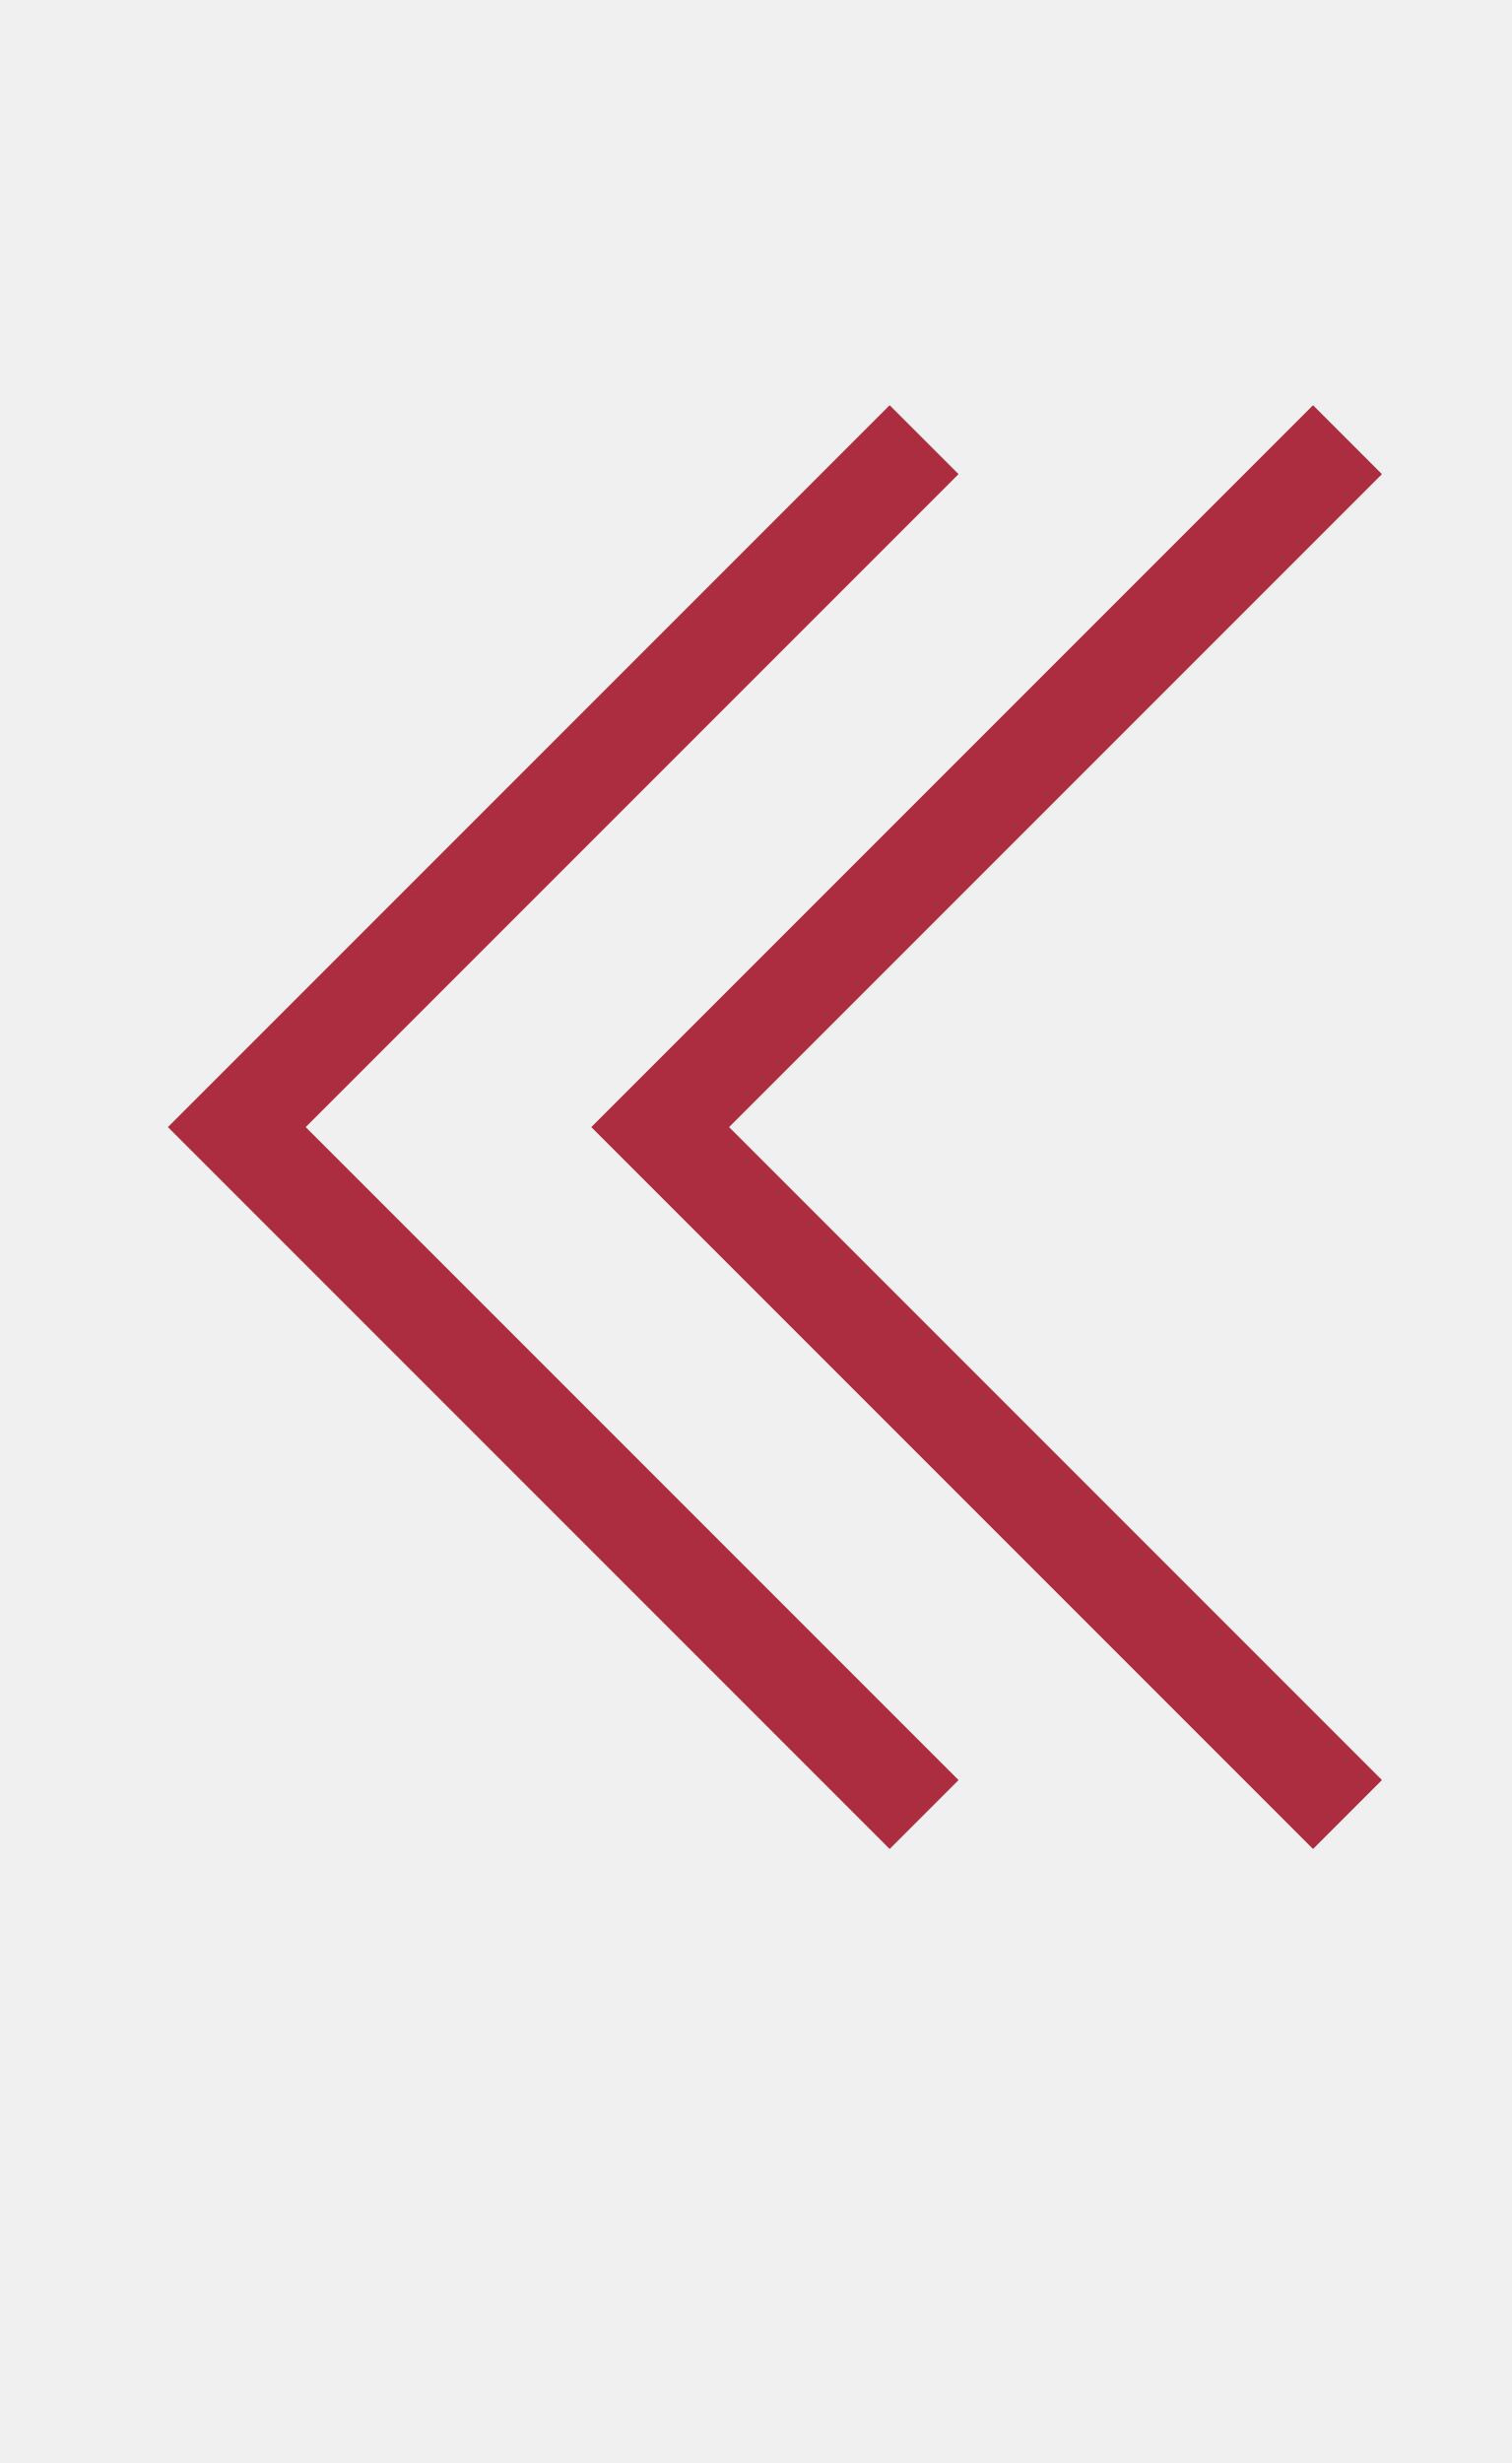
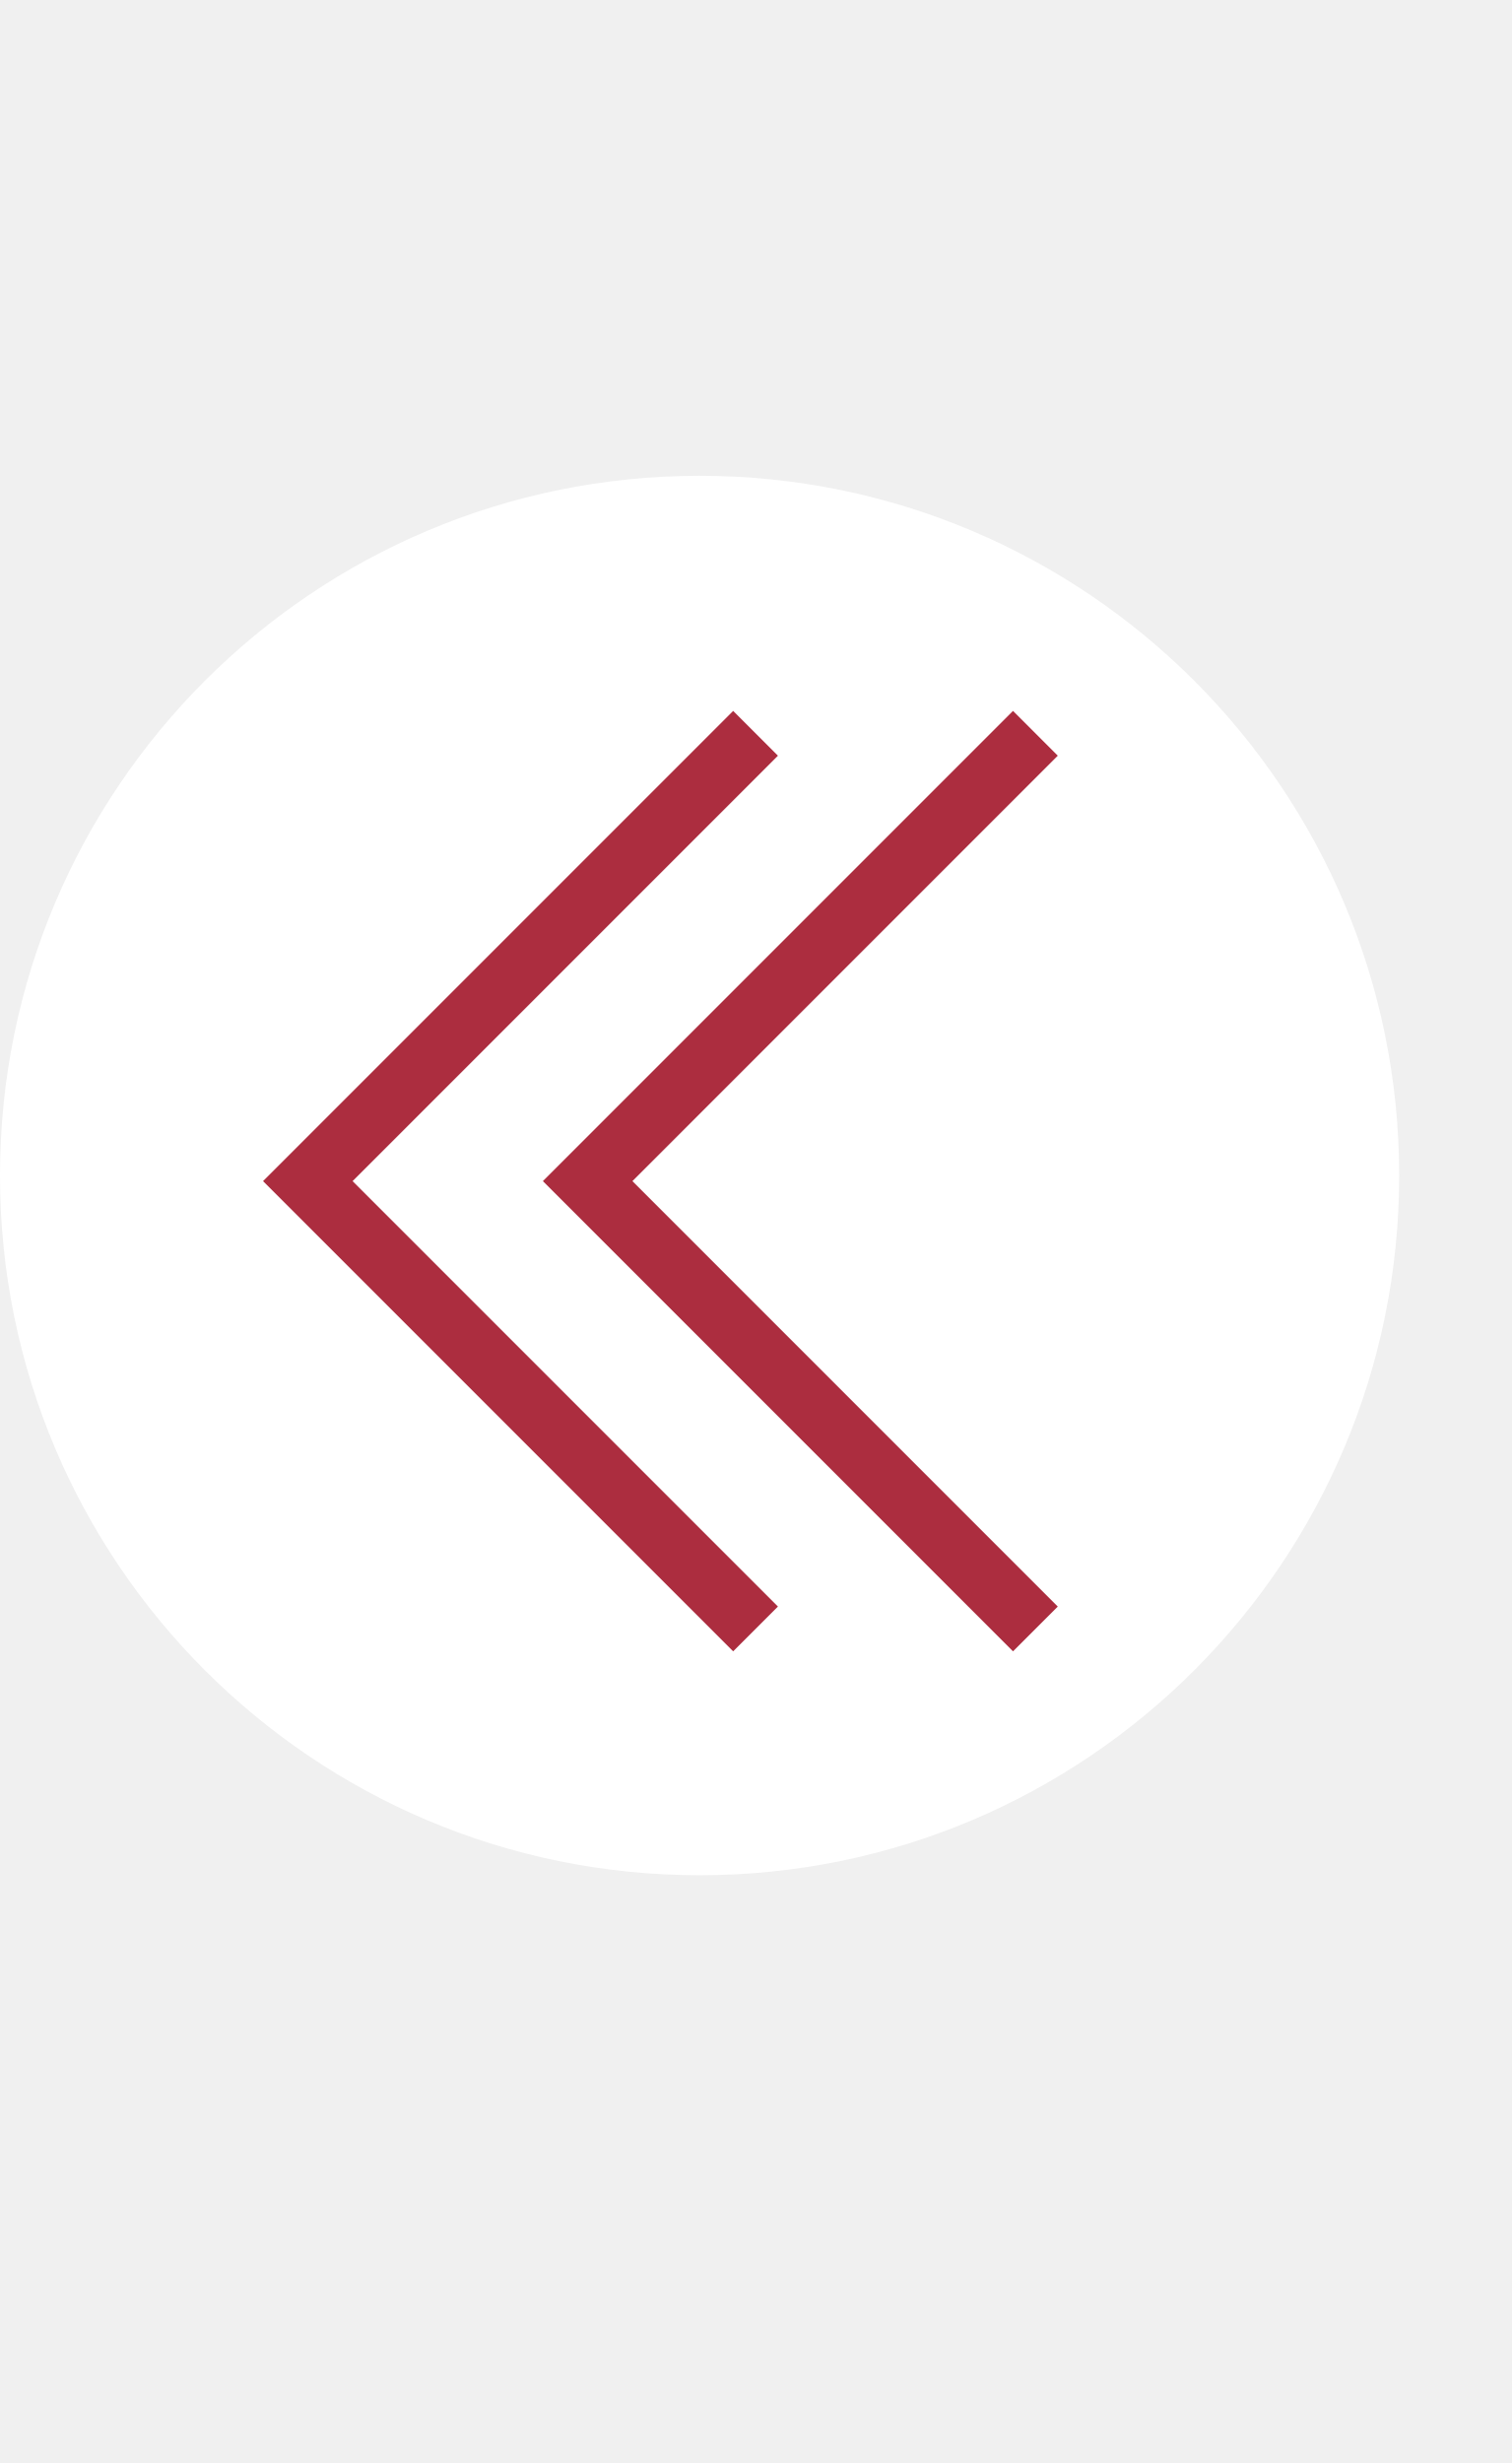
<svg xmlns="http://www.w3.org/2000/svg" version="1.1" id="Capa_1" x="0px" y="0px" viewBox="0 0 27 44" style="enable-background:new 0 0 27 44;" xml:space="preserve">
-   <path style="fill:#AC2D3F;" d="M3,20.135L15.896,7.239l1.231,1.231L5.462,20.135l11.665,11.665l-1.231,1.231L3,20.135L3,20.135  L3,20.135z" />
-   <path style="fill:#AC2D3F;" d="M10.565,20.135L23.461,7.239l1.231,1.231L13.027,20.135l11.665,11.665l-1.231,1.231L10.565,20.135  L10.565,20.135L10.565,20.135z" />
+   <style type="text/css">
+ 	.st0{fill:#FFFFFF;}
+ 	.st1{fill:#AC2D3F;}
+ </style>
+   <circle class="st0" cx="12.5" cy="21" r="12.5" />
+   <path class="st1" d="M4.7,21.1l8.4-8.4l0.8,0.8l-7.6,7.6l7.6,7.6l-0.8,0.8L4.7,21.1L4.7,21.1L4.7,21.1z" />
+   <path class="st1" d="M9.7,21.1l8.4-8.4l0.8,0.8l-7.6,7.6l7.6,7.6l-0.8,0.8L9.7,21.1L9.7,21.1L9.7,21.1z" />
</svg>
